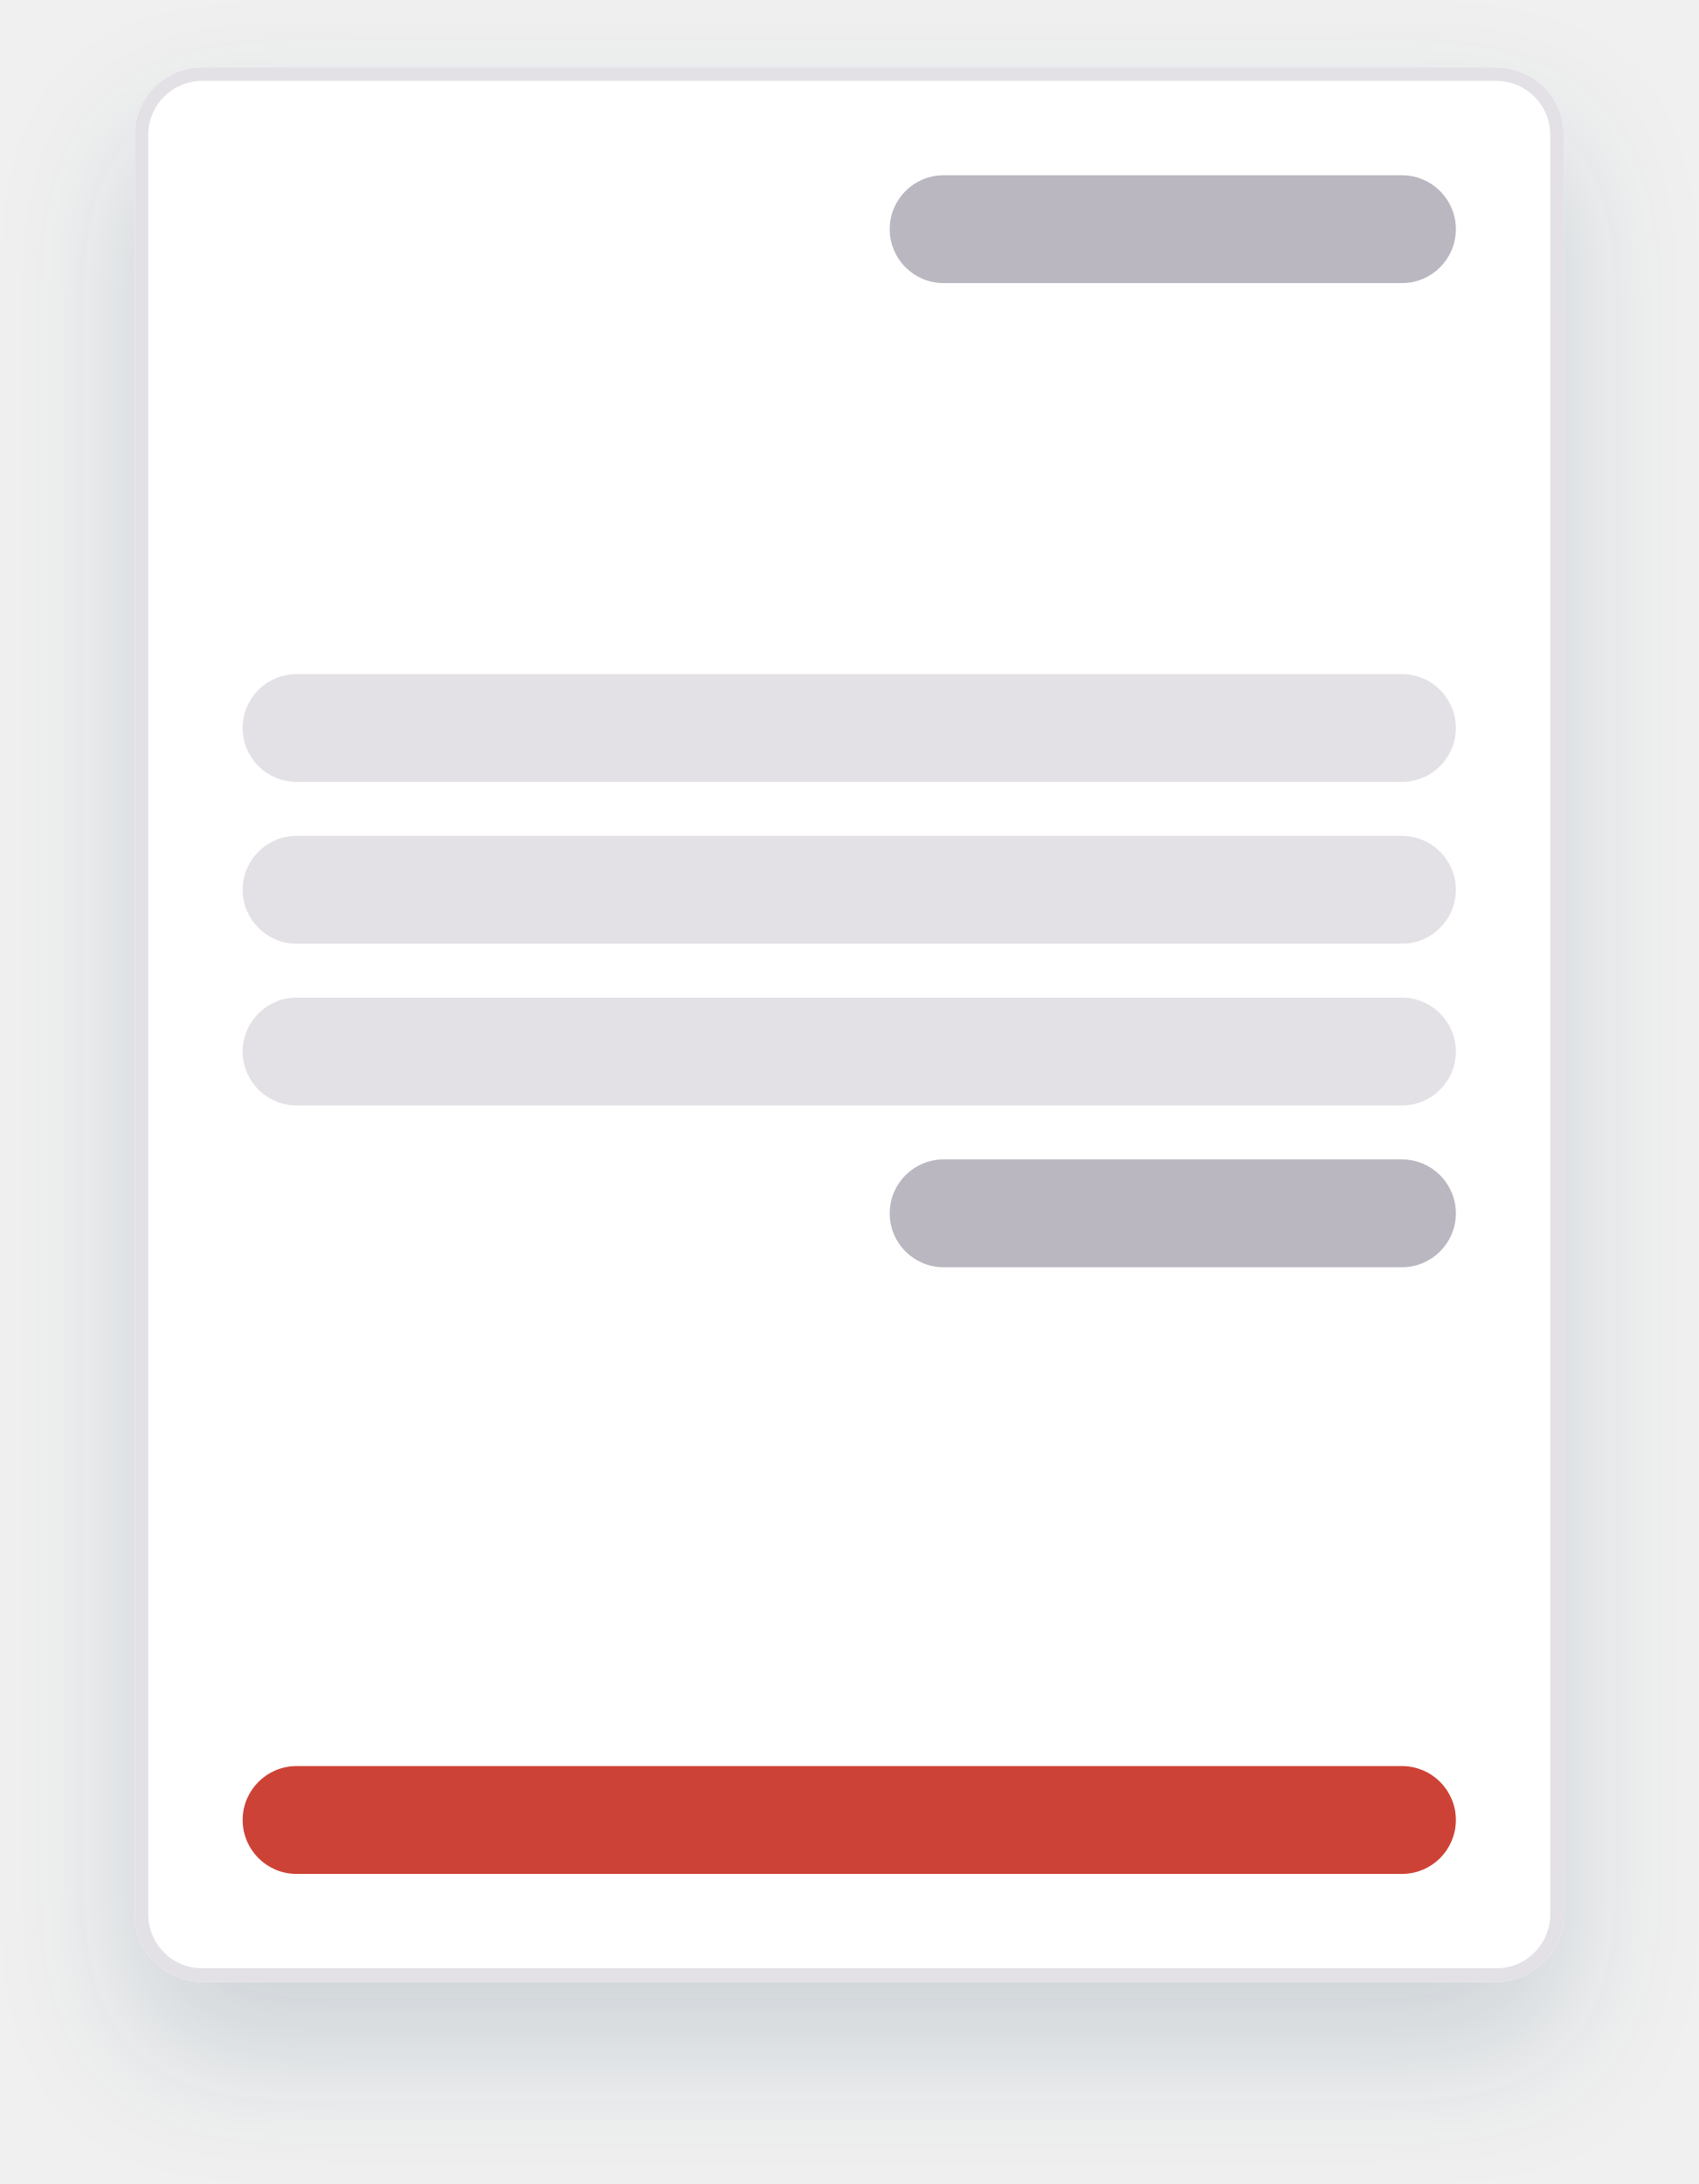
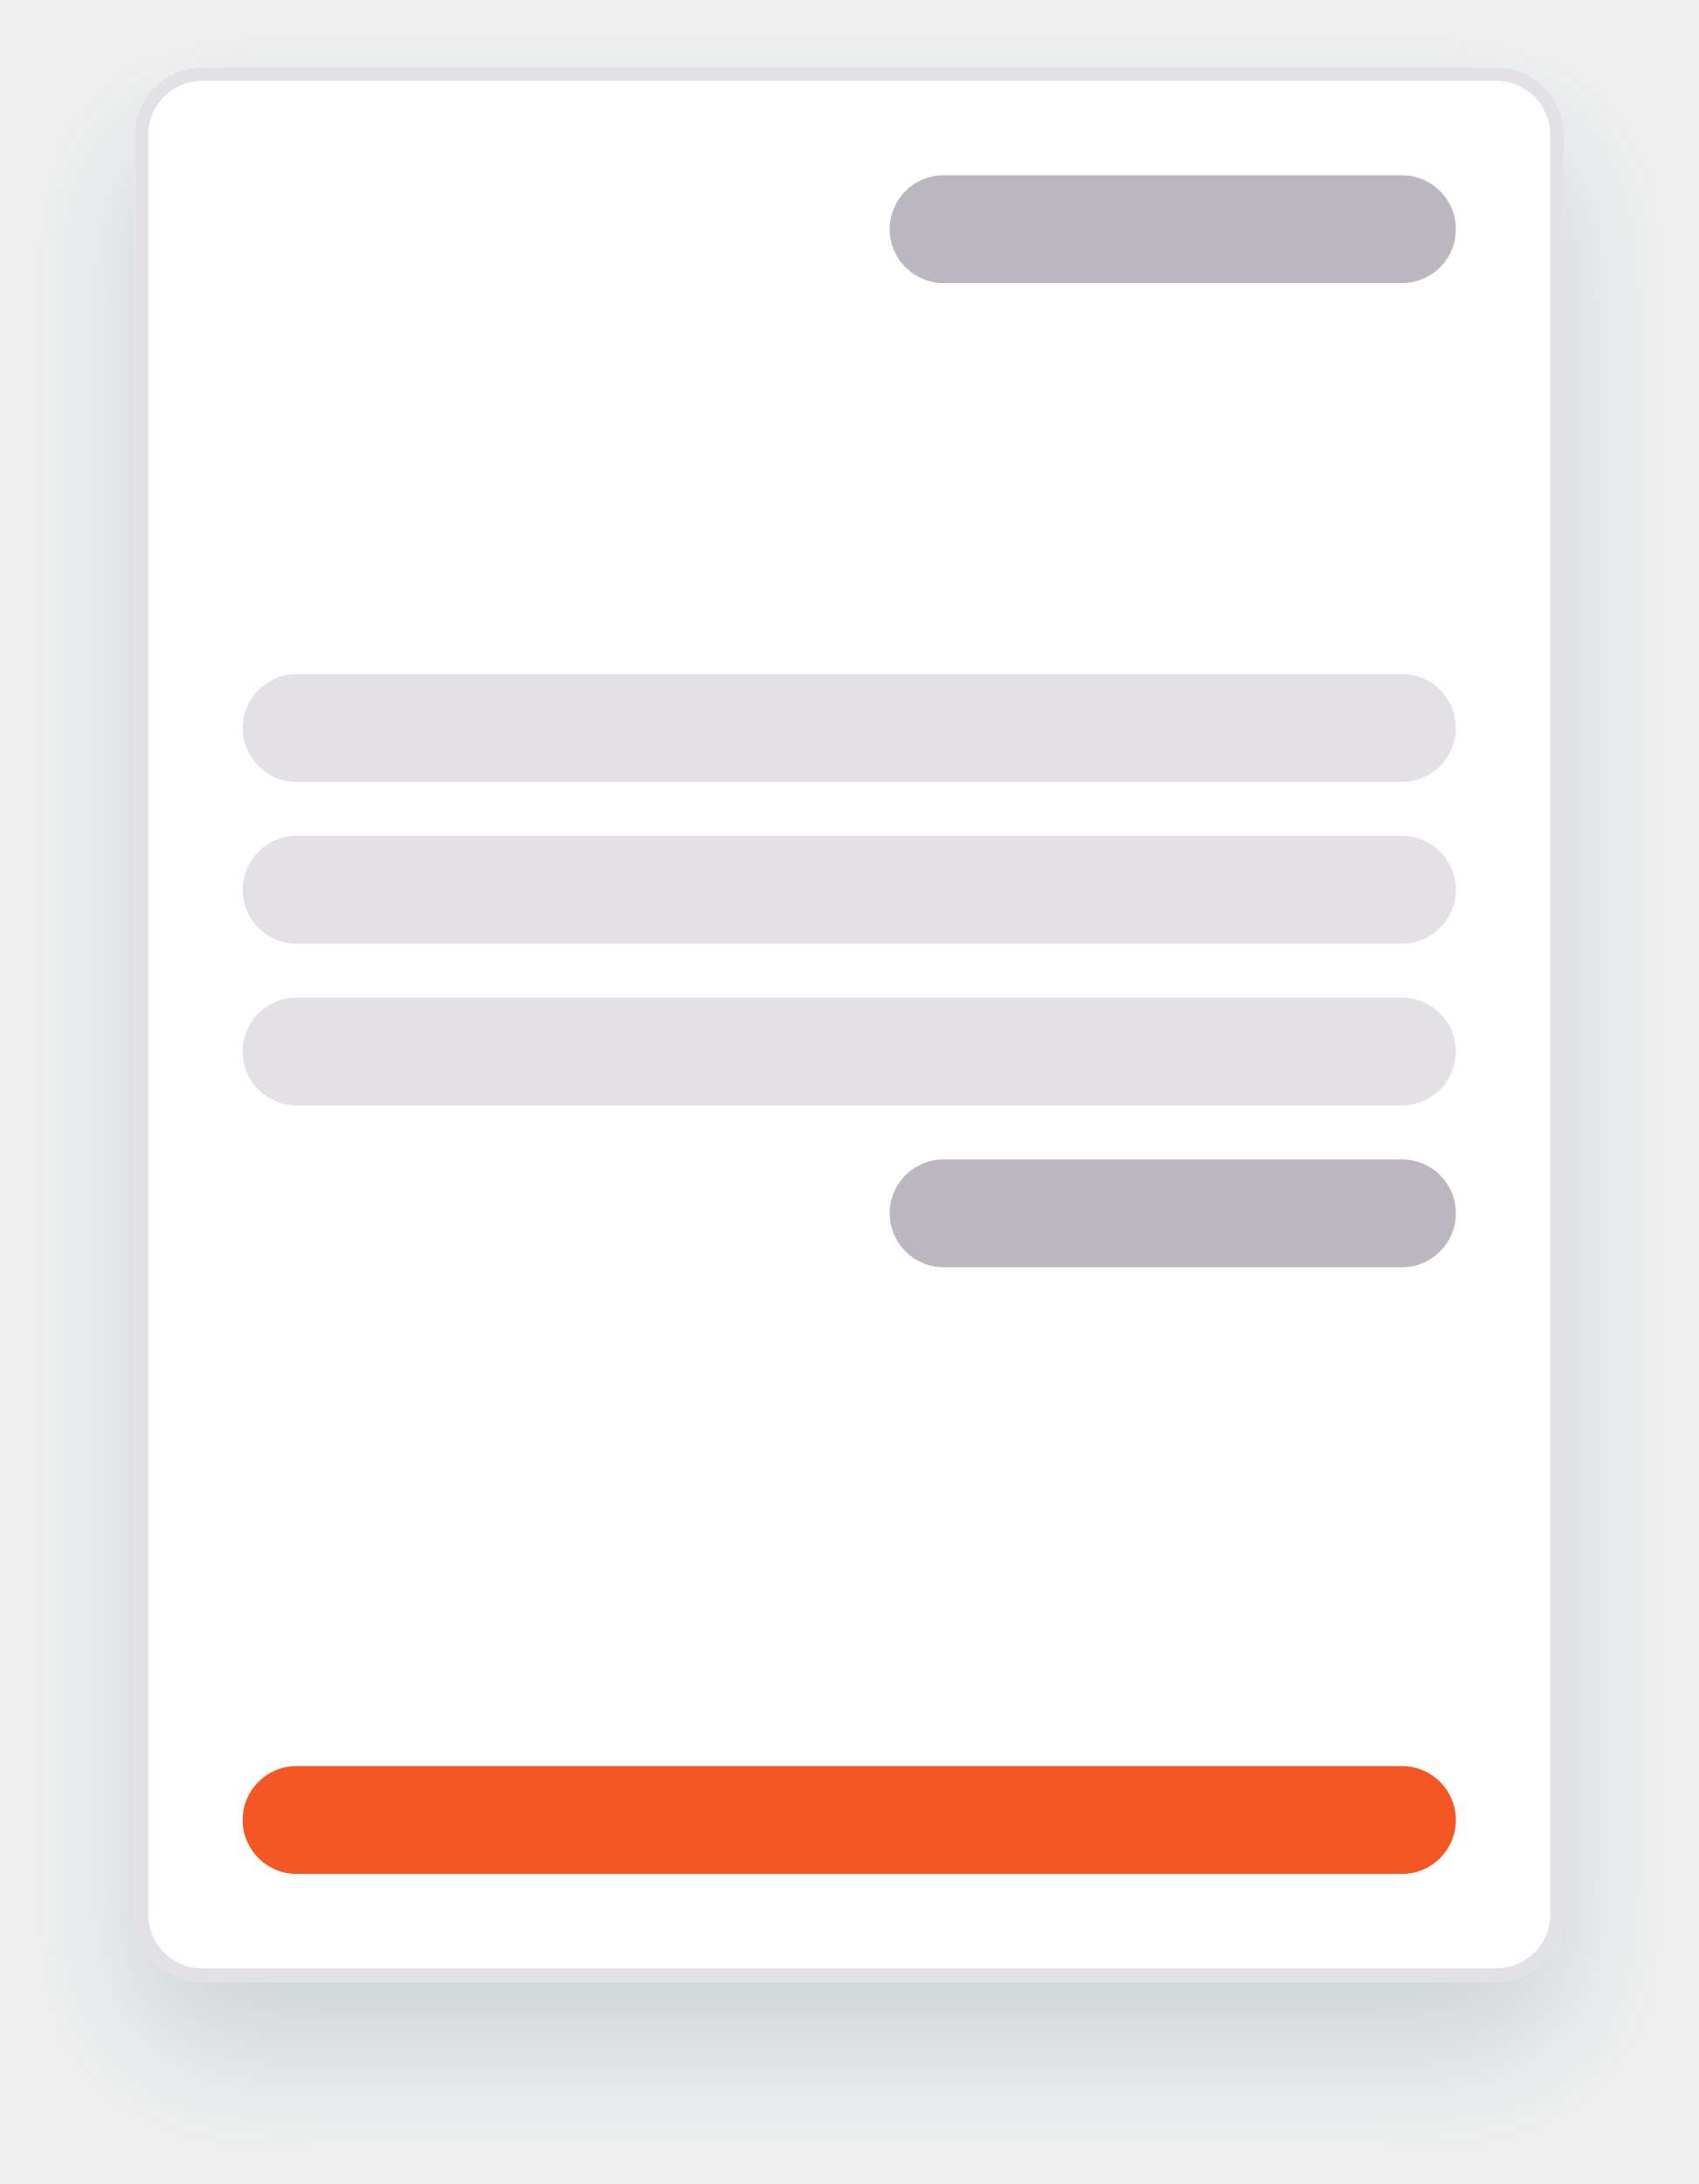
<svg xmlns="http://www.w3.org/2000/svg" width="126" height="162" viewBox="0 0 126 162" fill="none">
-   <g clip-path="url(#clip0_2773_128)">
-     <mask id="mask0_2773_128" style="mask-type:luminance" maskUnits="userSpaceOnUse" x="0" y="0" width="126" height="162">
-       <path d="M126 0H0V162H126V0Z" fill="white" />
-     </mask>
-     <g mask="url(#mask0_2773_128)">
-       <g filter="url(#filter0_d_2773_128)">
-         <path d="M111 5H15C12.239 5 10 7.239 10 10V142C10 144.761 12.239 147 15 147H111C113.761 147 116 144.761 116 142V10C116 7.239 113.761 5 111 5Z" fill="white" />
-         <path d="M111 5.5H15C12.515 5.5 10.5 7.515 10.5 10V142C10.5 144.485 12.515 146.5 15 146.5H111C113.485 146.5 115.5 144.485 115.5 142V10C115.5 7.515 113.485 5.5 111 5.5Z" stroke="#E3E1E6" />
-       </g>
-       <path d="M104 131H22C19.791 131 18 132.791 18 135C18 137.209 19.791 139 22 139H104C106.209 139 108 137.209 108 135C108 132.791 106.209 131 104 131Z" fill="#CD4236" />
-       <path d="M104 13H70C67.791 13 66 14.791 66 17C66 19.209 67.791 21 70 21H104C106.209 21 108 19.209 108 17C108 14.791 106.209 13 104 13Z" fill="#BBB7C1" />
-       <path d="M104 50H22C19.791 50 18 51.791 18 54C18 56.209 19.791 58 22 58H104C106.209 58 108 56.209 108 54C108 51.791 106.209 50 104 50Z" fill="#E3E1E6" />
-       <path d="M104 62H22C19.791 62 18 63.791 18 66C18 68.209 19.791 70 22 70H104C106.209 70 108 68.209 108 66C108 63.791 106.209 62 104 62Z" fill="#E3E1E6" />
-       <path d="M104 74H22C19.791 74 18 75.791 18 78C18 80.209 19.791 82 22 82H104C106.209 82 108 80.209 108 78C108 75.791 106.209 74 104 74Z" fill="#E3E1E6" />
-       <path d="M104 86H70C67.791 86 66 87.791 66 90C66 92.209 67.791 94 70 94H104C106.209 94 108 92.209 108 90C108 87.791 106.209 86 104 86Z" fill="#BBB7C1" />
+   <g clip-path="url(#clip0_1722_2)">
+     <g filter="url(#filter0_d_1722_2)">
+       <path d="M111 5H15C12.239 5 10 7.239 10 10V142C10 144.761 12.239 147 15 147H111C113.761 147 116 144.761 116 142V10C116 7.239 113.761 5 111 5Z" fill="white" />
+       <path d="M111 5.5H15C12.515 5.5 10.5 7.515 10.5 10V142C10.5 144.485 12.515 146.5 15 146.5H111C113.485 146.5 115.5 144.485 115.5 142V10C115.5 7.515 113.485 5.5 111 5.5Z" stroke="#E3E1E6" />
    </g>
+     <path d="M104 131H22C19.791 131 18 132.791 18 135C18 137.209 19.791 139 22 139H104C106.209 139 108 137.209 108 135C108 132.791 106.209 131 104 131Z" fill="#F45624" />
+     <path d="M104 13H70C67.791 13 66 14.791 66 17C66 19.209 67.791 21 70 21H104C106.209 21 108 19.209 108 17C108 14.791 106.209 13 104 13Z" fill="#BBB7C1" />
+     <path d="M104 50H22C19.791 50 18 51.791 18 54C18 56.209 19.791 58 22 58H104C106.209 58 108 56.209 108 54C108 51.791 106.209 50 104 50Z" fill="#E3E1E6" />
+     <path d="M104 62H22C19.791 62 18 63.791 18 66C18 68.209 19.791 70 22 70H104C106.209 70 108 68.209 108 66C108 63.791 106.209 62 104 62Z" fill="#E3E1E6" />
+     <path d="M104 74H22C19.791 74 18 75.791 18 78C18 80.209 19.791 82 22 82H104C106.209 82 108 80.209 108 78C108 75.791 106.209 74 104 74Z" fill="#E3E1E6" />
+     <path d="M104 86H70C67.791 86 66 87.791 66 90C66 92.209 67.791 94 70 94H104C106.209 94 108 92.209 108 90C108 87.791 106.209 86 104 86Z" fill="#BBB7C1" />
  </g>
  <defs>
-     <filter id="filter0_d_2773_128" x="0" y="0" width="126" height="162" filterUnits="userSpaceOnUse" color-interpolation-filters="sRGB">
+     <filter id="filter0_d_1722_2" x="0" y="0" width="126" height="162" filterUnits="userSpaceOnUse" color-interpolation-filters="sRGB">
      <feFlood flood-opacity="0" result="BackgroundImageFix" />
      <feColorMatrix in="SourceAlpha" type="matrix" values="0 0 0 0 0 0 0 0 0 0 0 0 0 0 0 0 0 0 127 0" result="hardAlpha" />
      <feOffset dy="5" />
      <feGaussianBlur stdDeviation="5" />
      <feColorMatrix type="matrix" values="0 0 0 0 0.027 0 0 0 0 0.184 0 0 0 0 0.298 0 0 0 0.15 0" />
-       <feBlend mode="normal" in2="BackgroundImageFix" result="effect1_dropShadow_2773_128" />
-       <feBlend mode="normal" in="SourceGraphic" in2="effect1_dropShadow_2773_128" result="shape" />
+       <feBlend mode="normal" in2="BackgroundImageFix" result="effect1_dropShadow_1722_2" />
+       <feBlend mode="normal" in="SourceGraphic" in2="effect1_dropShadow_1722_2" result="shape" />
    </filter>
-     <clipPath id="clip0_2773_128">
+     <clipPath id="clip0_1722_2">
      <rect width="126" height="162" fill="white" />
    </clipPath>
  </defs>
</svg>
